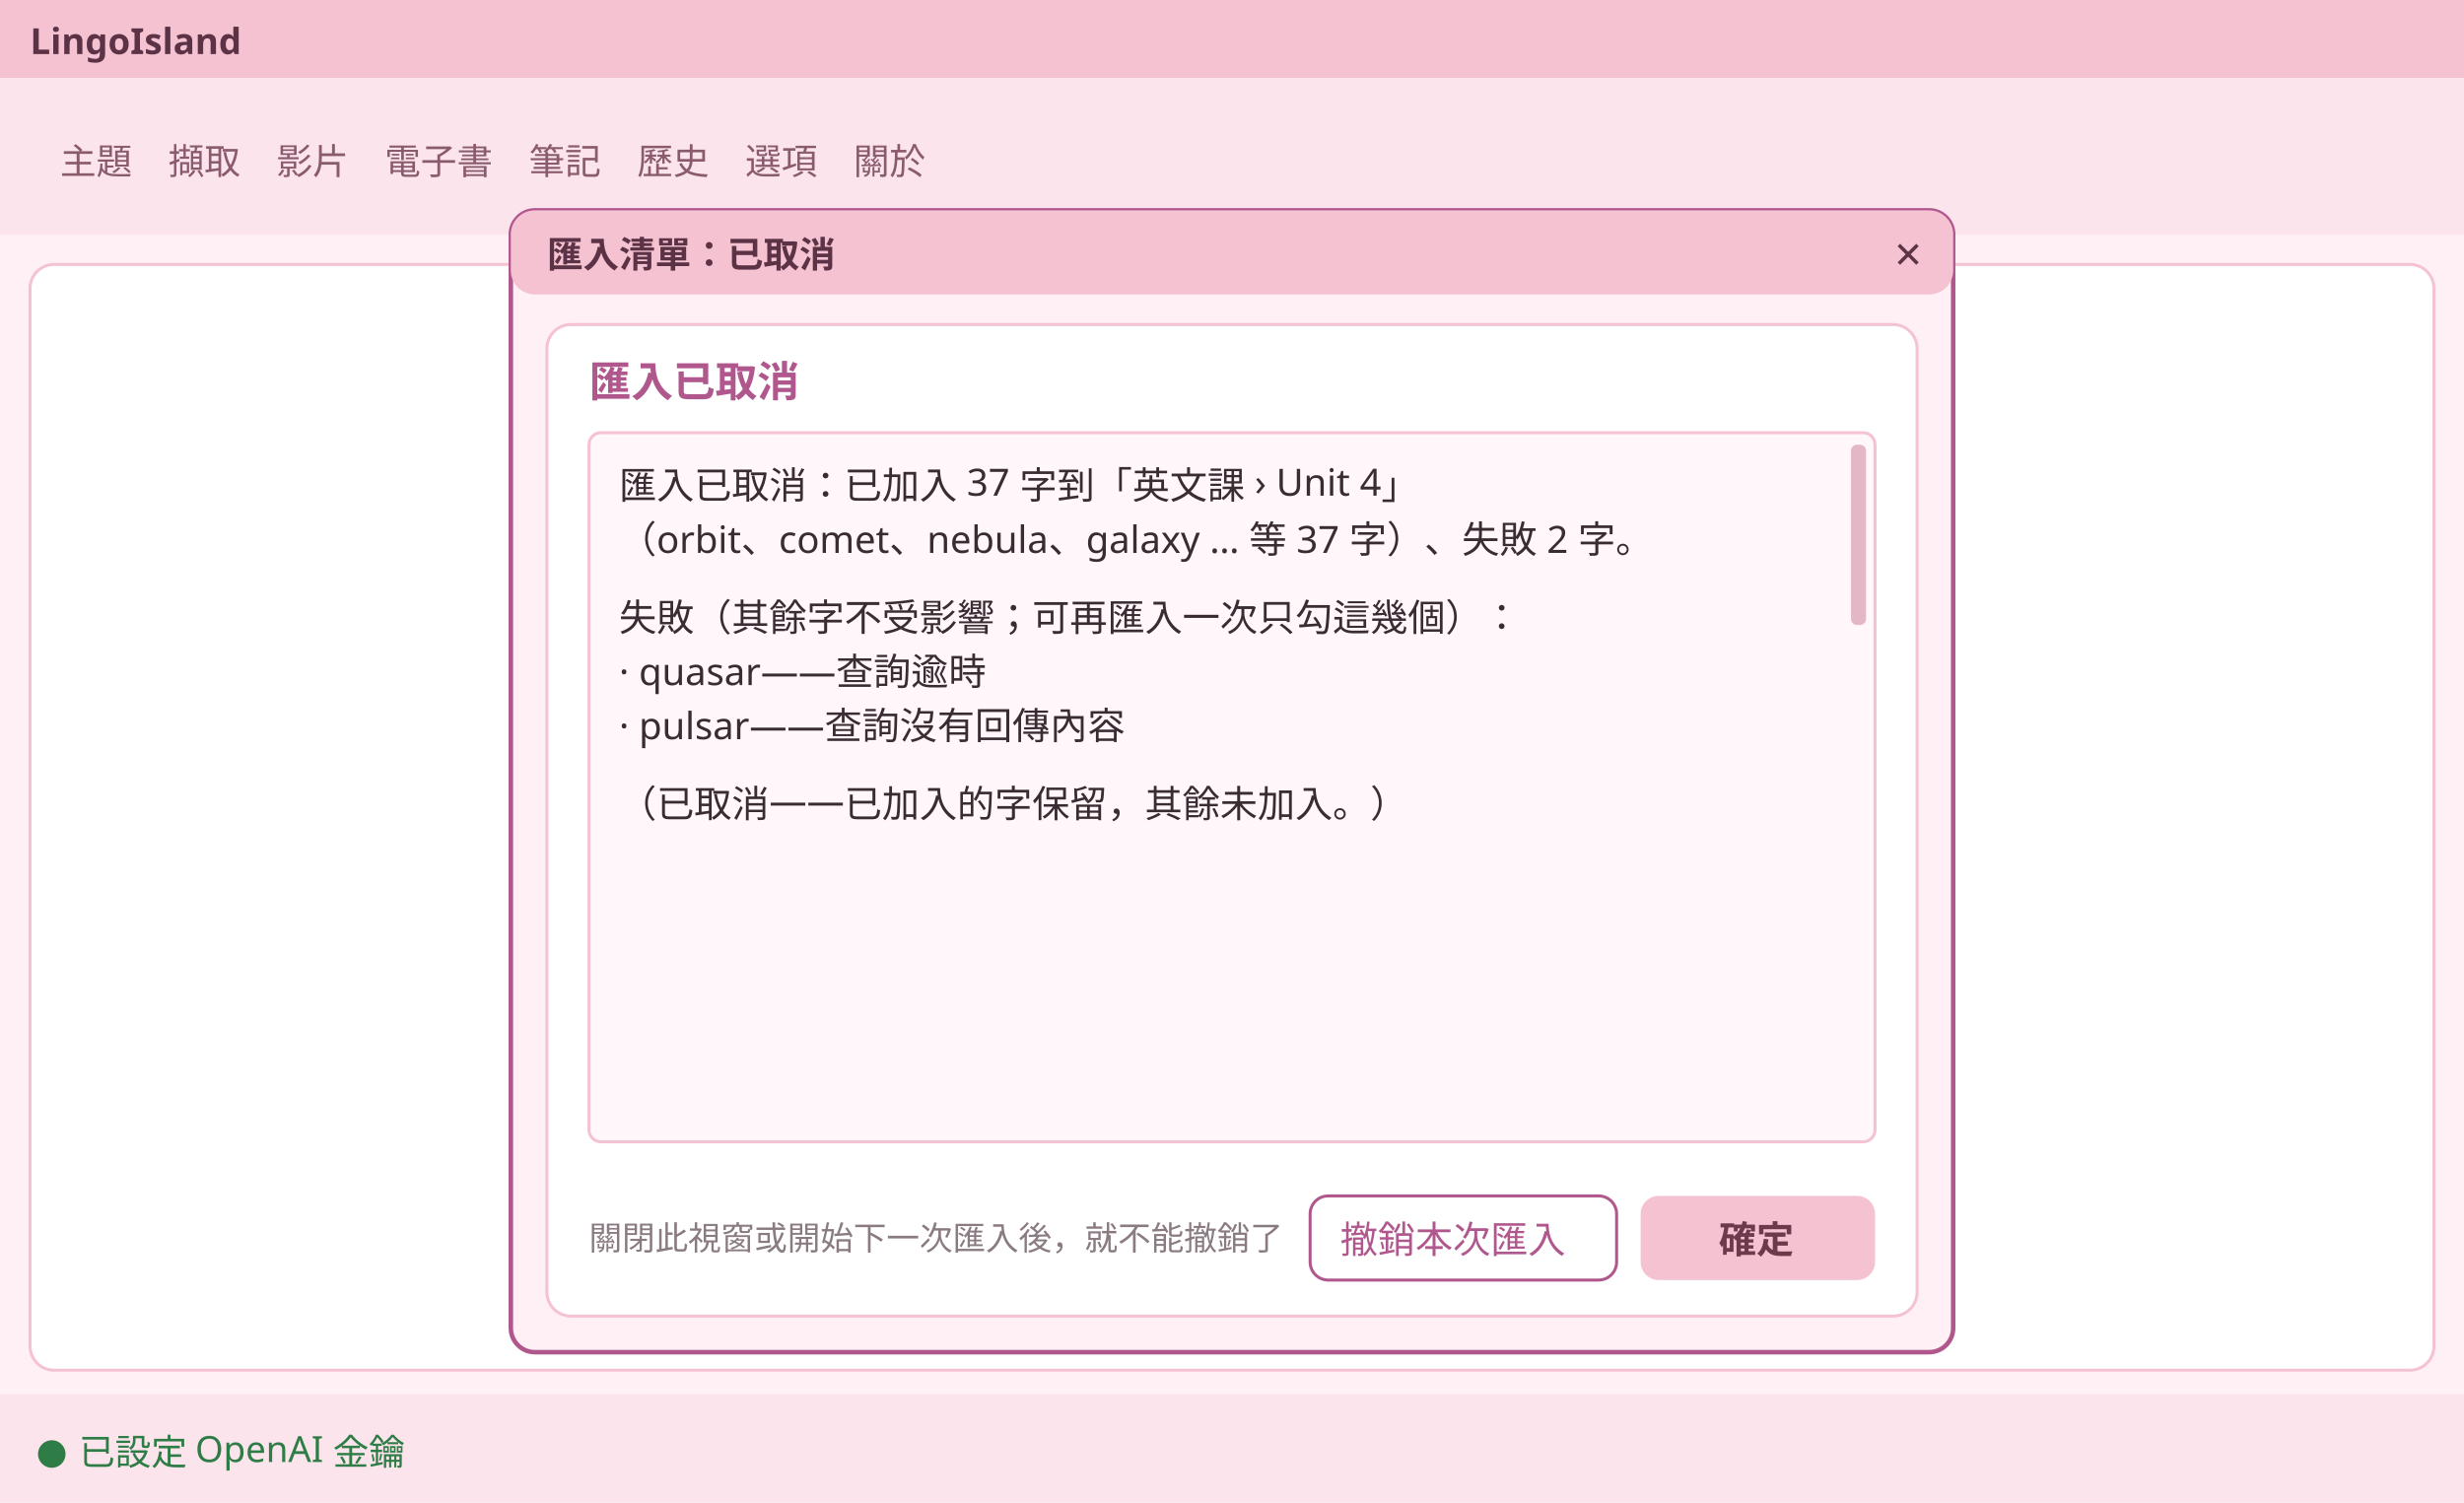
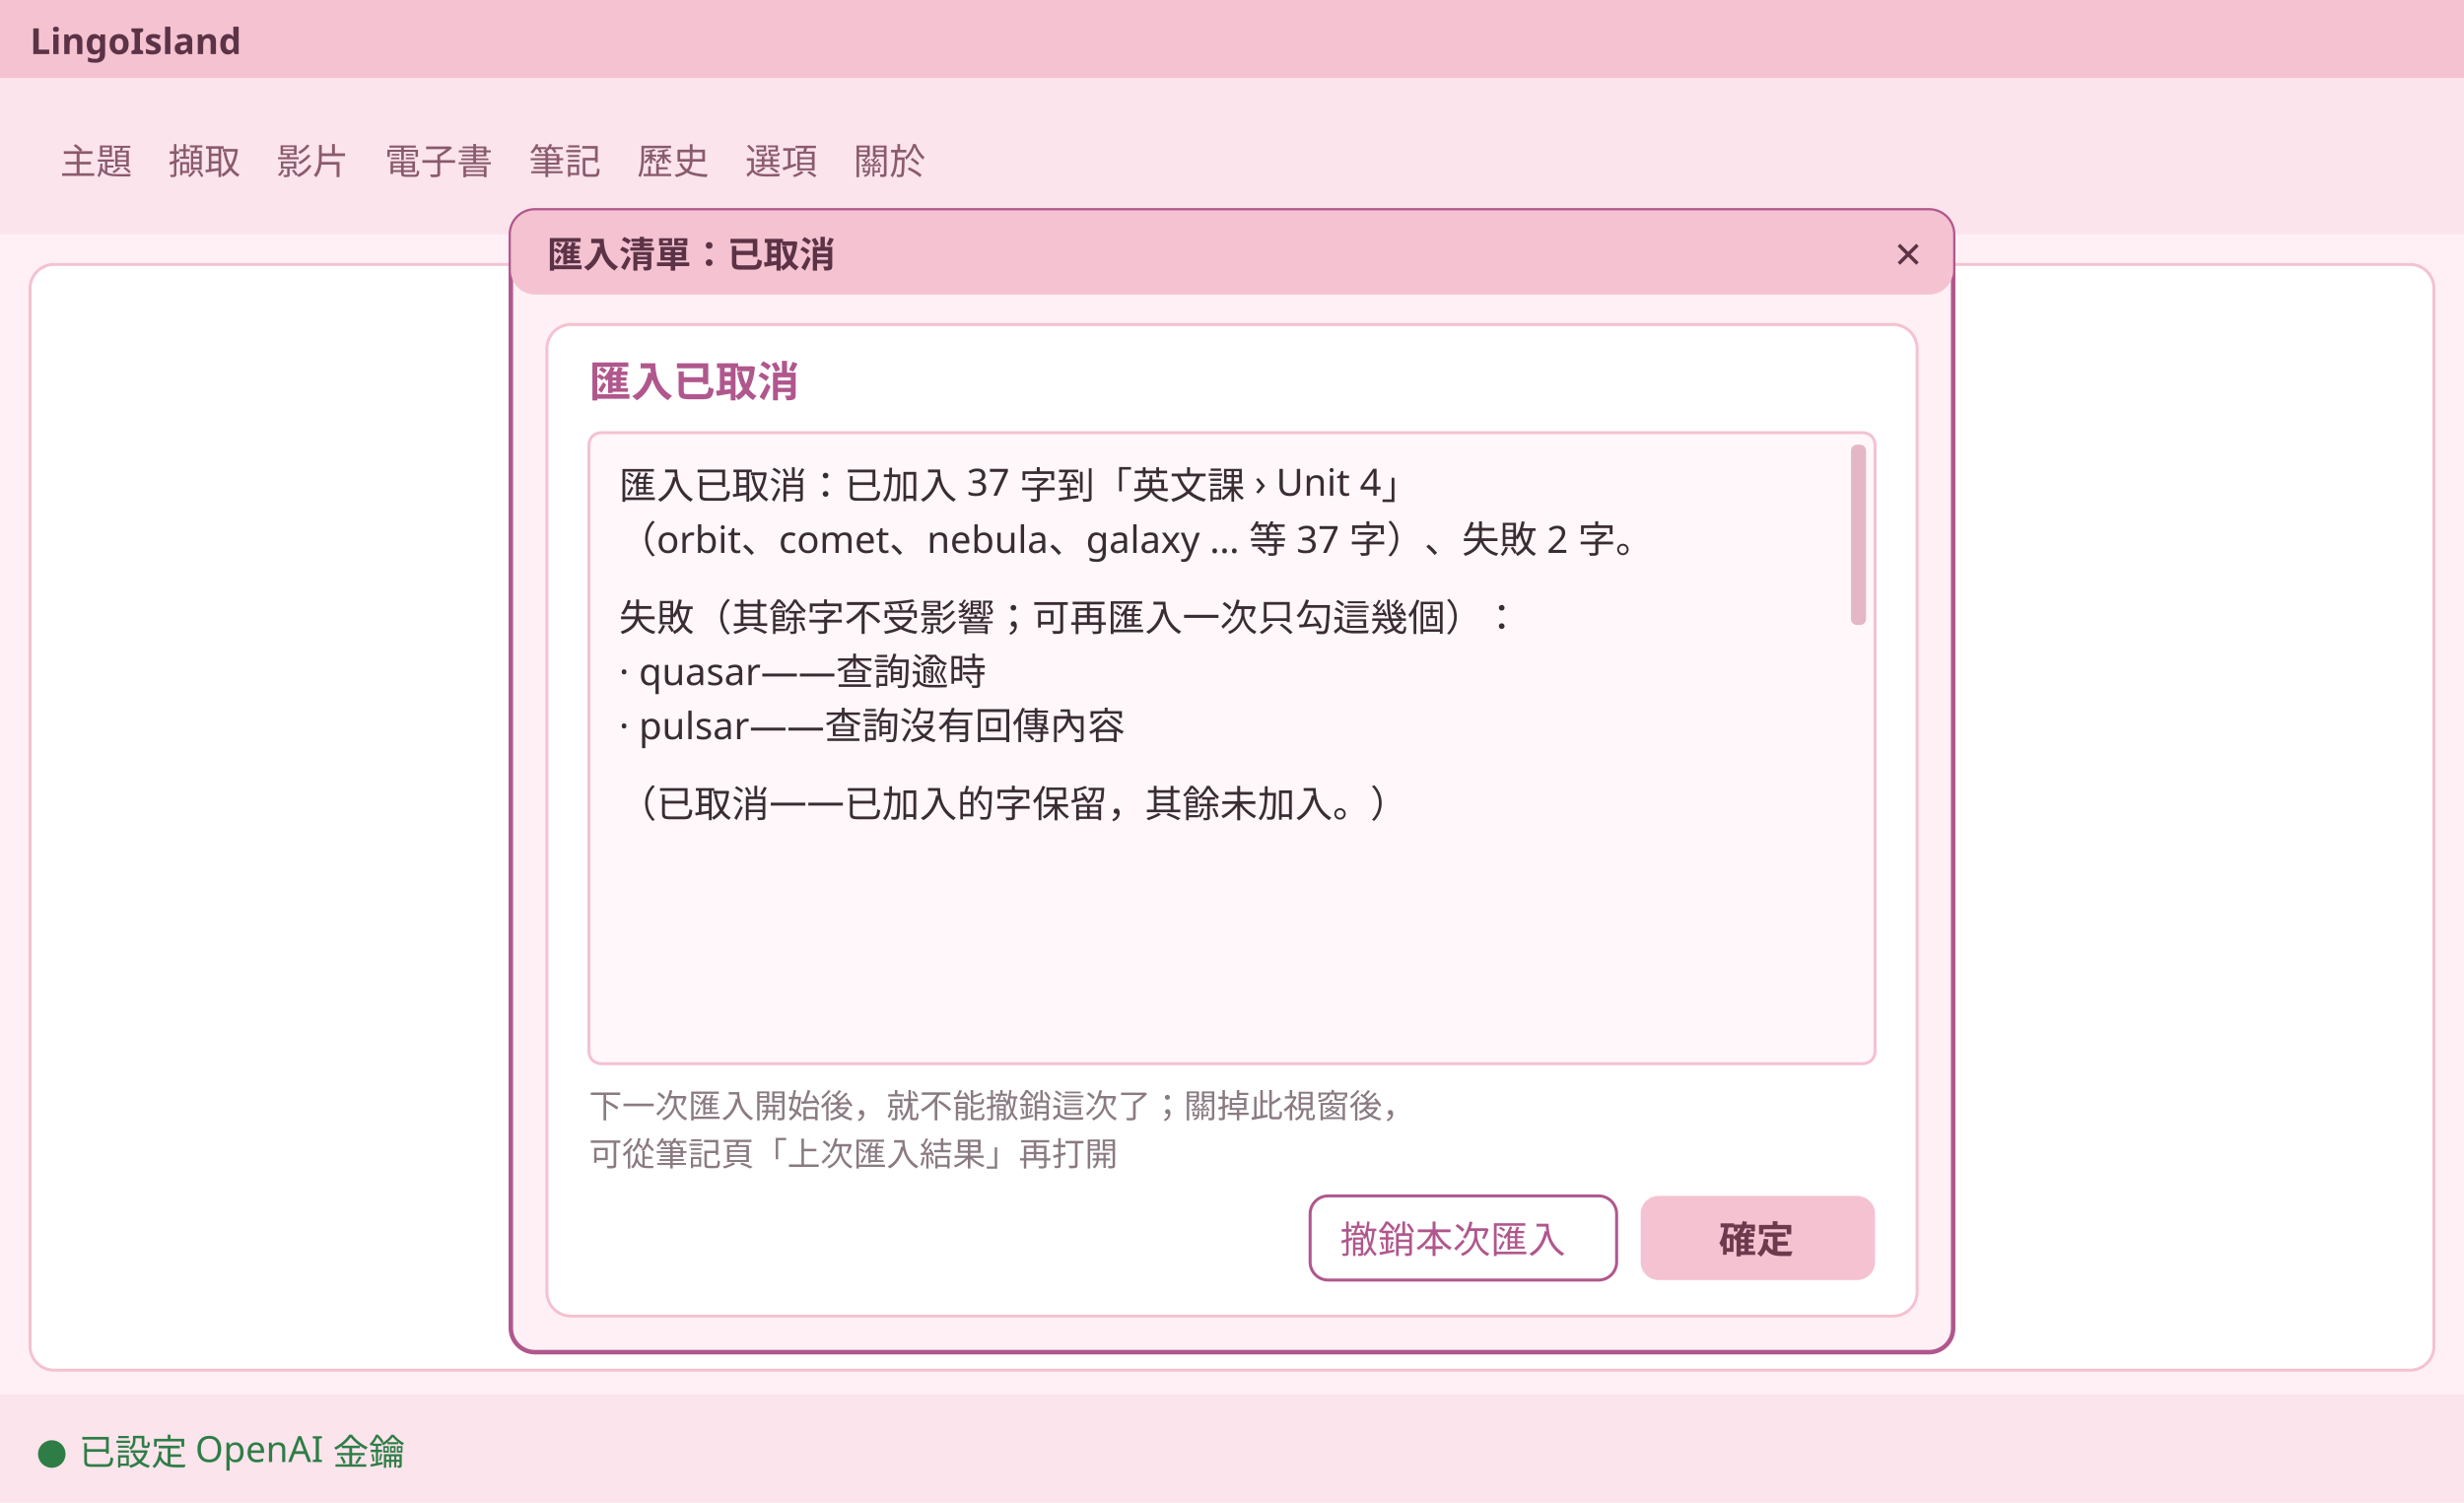
<svg xmlns="http://www.w3.org/2000/svg" width="820" height="500" viewBox="0 0 820 500" font-family="Segoe UI, Microsoft JhengHei, PingFang TC, system-ui, sans-serif">
  <rect width="820" height="500" fill="#FFF0F5" />
  <rect x="0" y="0" width="820" height="26" fill="#F4C2D0" />
  <text x="10" y="18" font-size="12" font-weight="600" fill="#5C3346">LingoIsland</text>
  <rect x="0" y="26" width="820" height="52" fill="#FBE4EC" />
  <text x="20" y="58" font-size="12" fill="#8A5A6D">主題　擷取　影片　電子書　筆記　歷史　選項　關於</text>
  <rect x="10" y="88" width="800" height="368" rx="8" fill="#FFFFFF" stroke="#F4C2D0" />
  <rect x="0" y="464" width="820" height="36" fill="#FBE4EC" />
  <text x="12" y="487" font-size="12" fill="#2E7D46">● 已設定 OpenAI 金鑰</text>
  <rect x="170" y="70" width="480" height="380" rx="8" fill="#FFF0F5" stroke="#B0578D" stroke-width="1.5" />
  <rect x="170" y="70" width="480" height="28" rx="8" fill="#F4C2D0" />
  <text x="182" y="89" font-size="12" font-weight="600" fill="#5C3346">匯入清單：已取消</text>
  <text x="630" y="89" font-size="12" fill="#5C3346">✕</text>
  <rect x="182" y="108" width="456" height="330" rx="8" fill="#FFFFFF" stroke="#F4C2D0" />
  <text x="196" y="132" font-size="14" font-weight="600" fill="#B0578D">匯入已取消</text>
-   <rect x="196" y="144" width="428" height="236" rx="4" fill="#FFF7FA" stroke="#F4C2D0" />
+   <rect x="196" y="144" width="428" height="210" rx="4" fill="#FFF7FA" stroke="#F4C2D0" />
  <text x="206" y="166" font-size="12.5" fill="#3A2C33">匯入已取消：已加入 37 字到「英文課 › Unit 4」</text>
  <text x="206" y="184" font-size="12.5" fill="#3A2C33">（orbit、comet、nebula、galaxy … 等 37 字）、失敗 2 字。</text>
  <text x="206" y="210" font-size="12.5" fill="#3A2C33">失敗（其餘字不受影響；可再匯入一次只勾這幾個）：</text>
  <text x="206" y="228" font-size="12.5" fill="#3A2C33">· quasar——查詢逾時</text>
  <text x="206" y="246" font-size="12.5" fill="#3A2C33">· pulsar——查詢沒有回傳內容</text>
  <text x="206" y="272" font-size="12.5" fill="#3A2C33">（已取消——已加入的字保留，其餘未加入。）</text>
  <rect x="616" y="148" width="5" height="60" rx="2" fill="#E4B7C6" />
-   <text x="196" y="416" font-size="11" fill="#8A7A82">關閉此視窗或開始下一次匯入後，就不能撤銷了</text>
+   <text x="196" y="372" font-size="11" fill="#8A7A82">下一次匯入開始後，就不能撤銷這次了；關掉此視窗後，</text>
+   <text x="196" y="388" font-size="11" fill="#8A7A82">可從筆記頁「上次匯入結果」再打開</text>
  <rect x="436" y="398" width="102" height="28" rx="6" fill="#FFFFFF" stroke="#B0578D" />
  <text x="446" y="417" font-size="12.5" fill="#B0578D">撤銷本次匯入</text>
  <rect x="546" y="398" width="78" height="28" rx="6" fill="#F4C2D0" />
  <text x="572" y="417" font-size="12.5" font-weight="600" fill="#6D3A4D">確定</text>
</svg>
